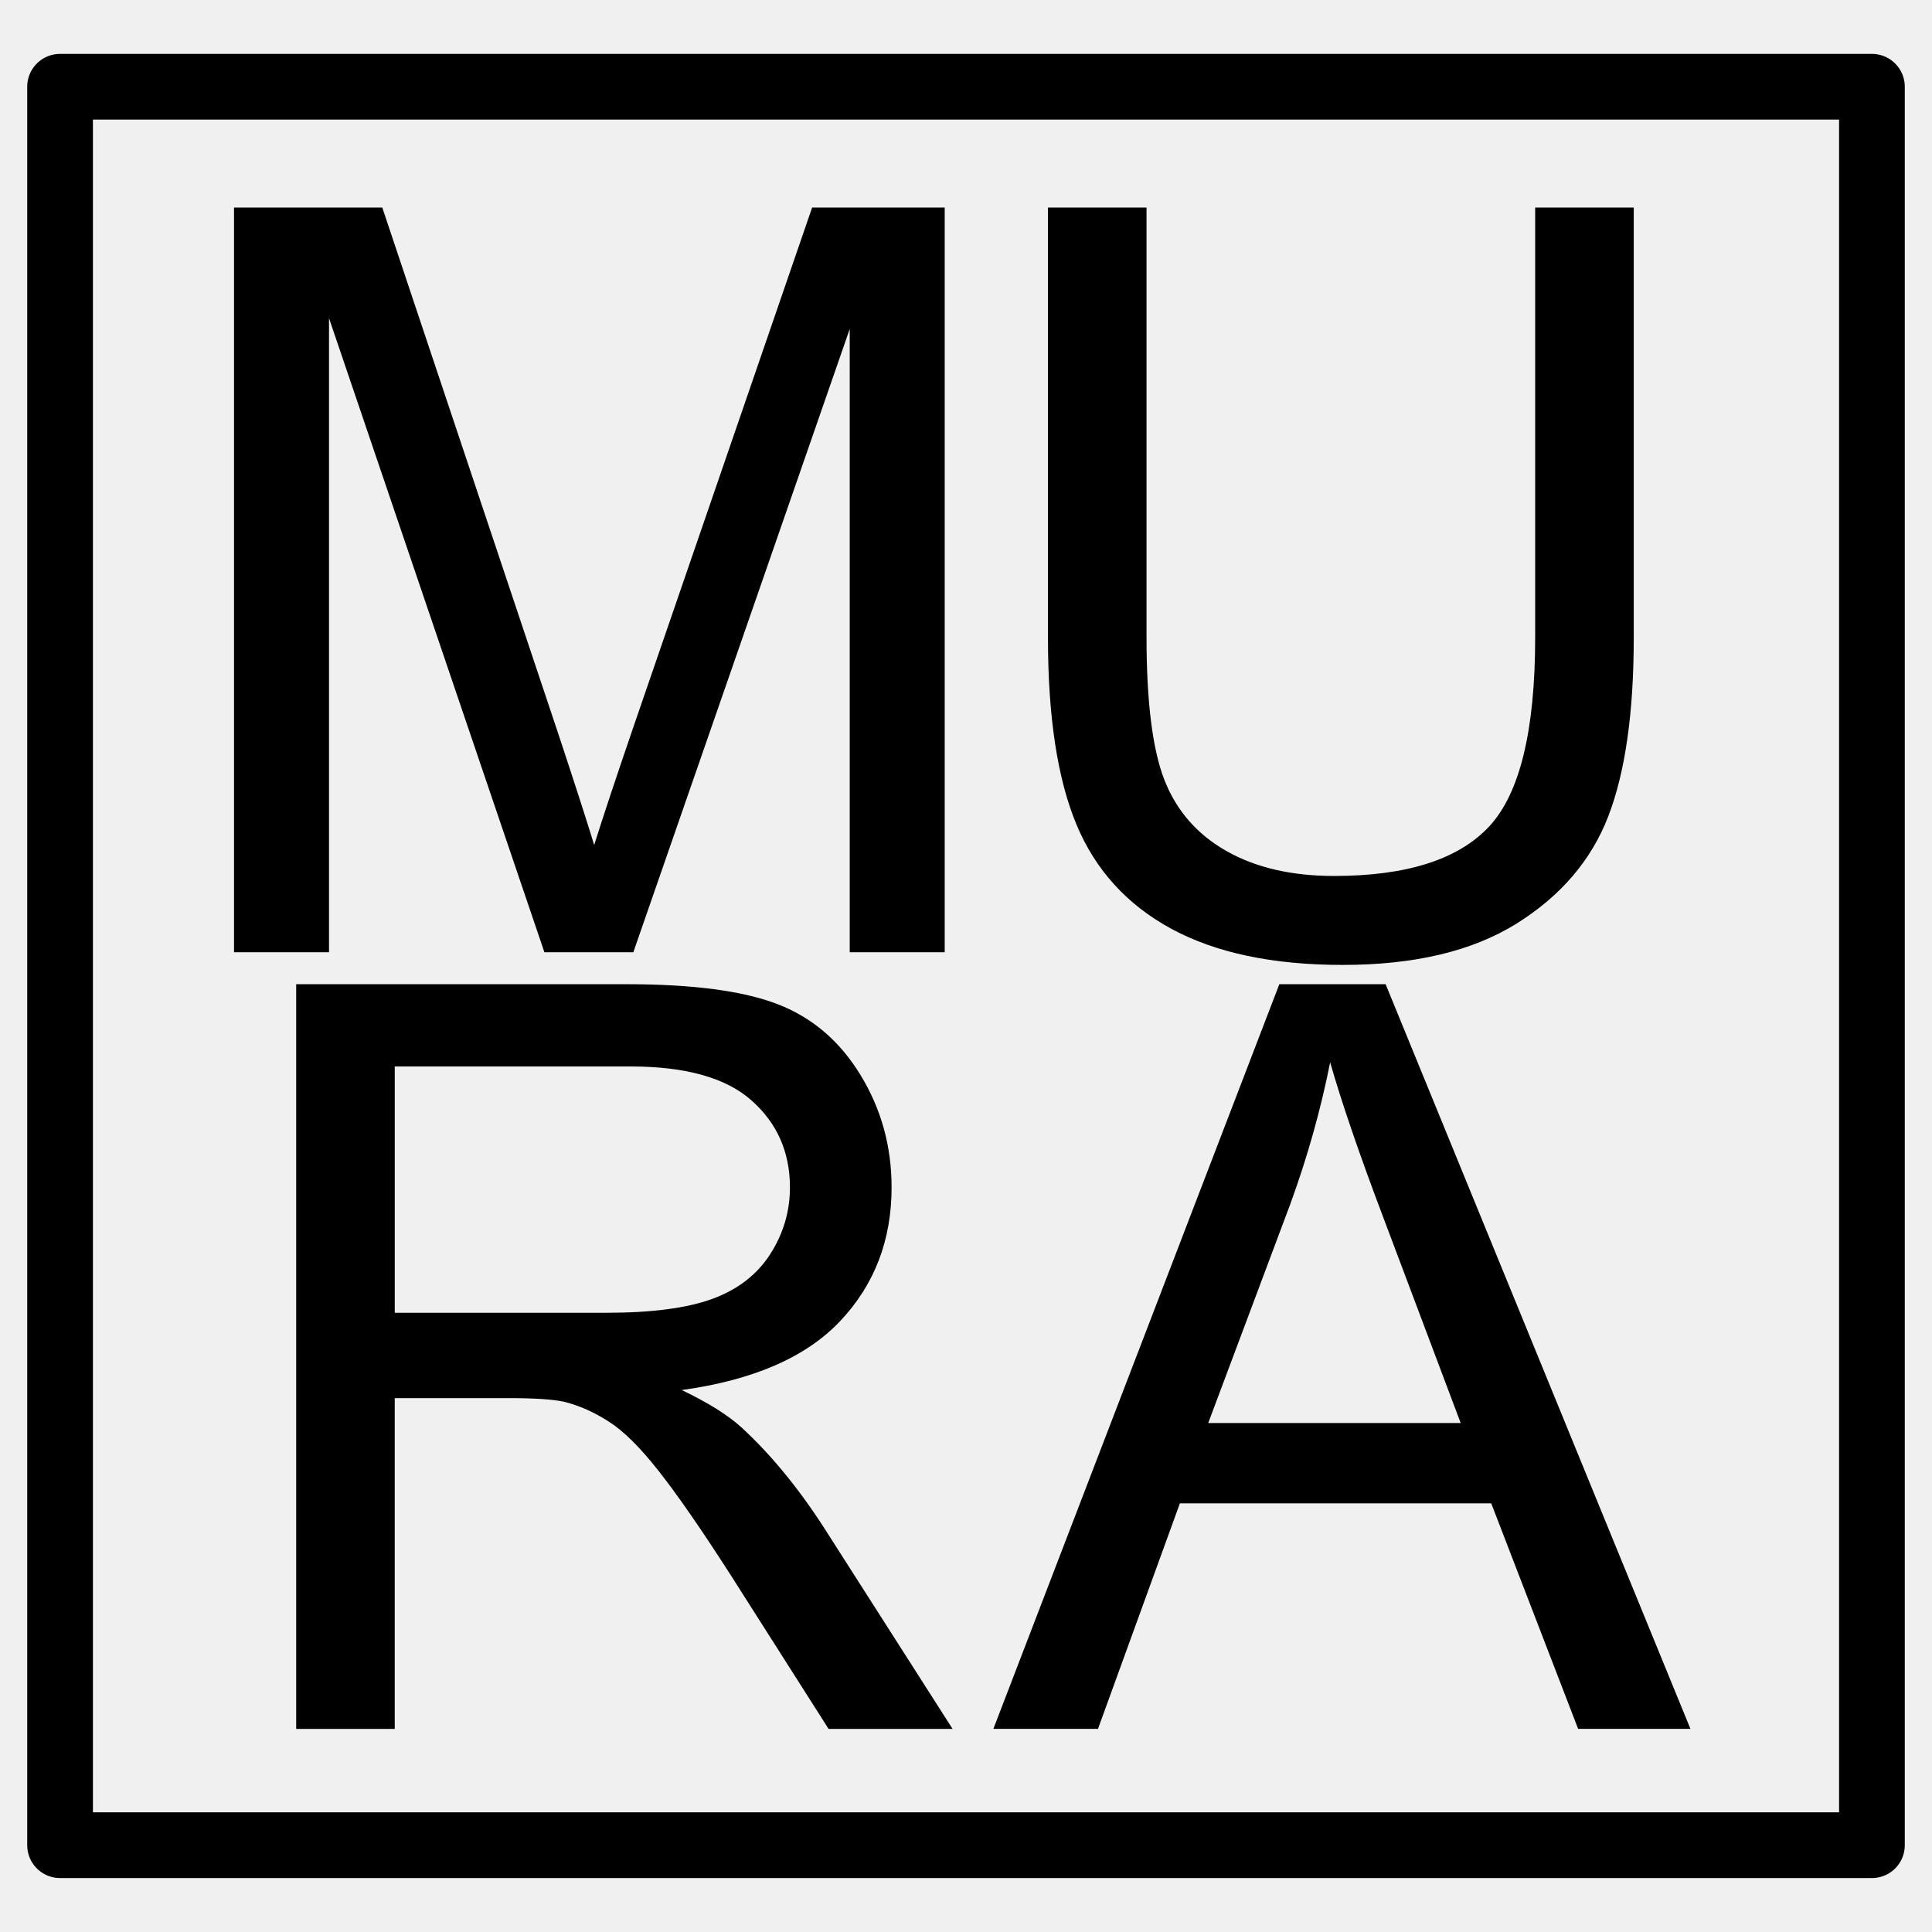
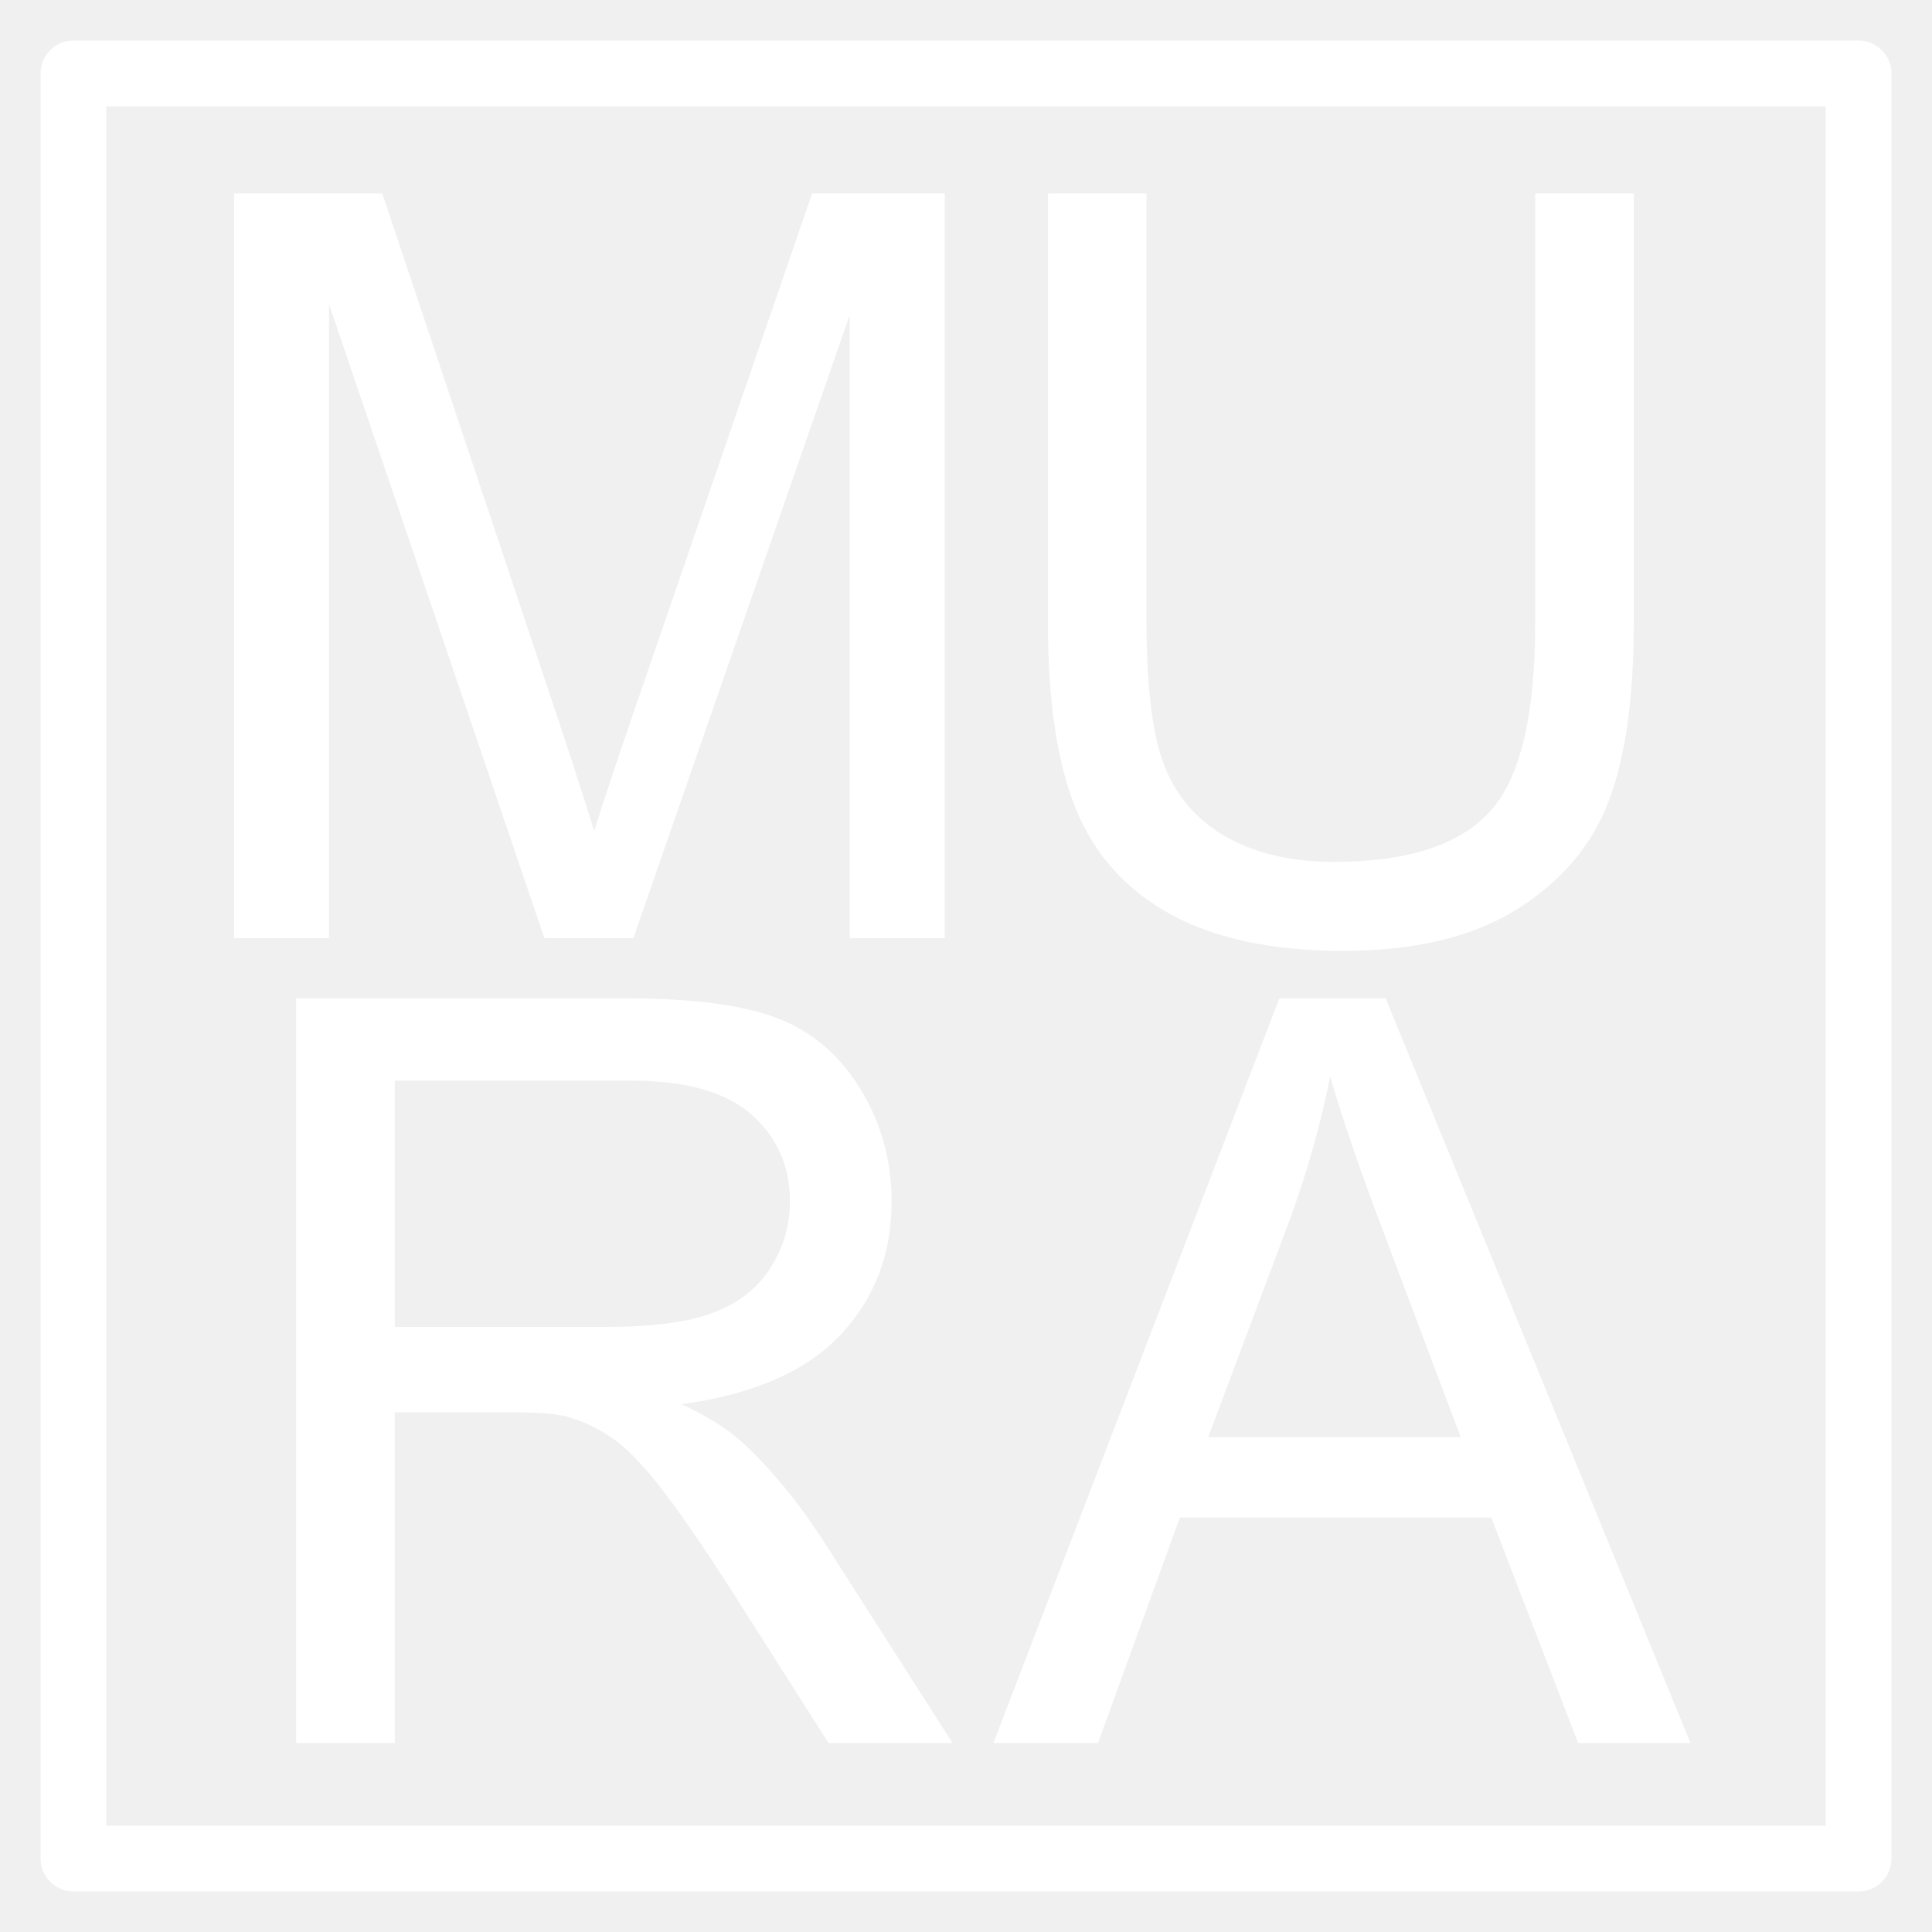
<svg xmlns="http://www.w3.org/2000/svg" version="1.1" viewBox="0.0 0.0 235.199 235.199" fill="none" stroke="none" stroke-linecap="square" stroke-miterlimit="10">
  <clipPath id="p.0">
    <path d="m0 0l235.199 0l0 235.199l-235.199 0l0 -235.199z" clip-rule="nonzero" />
  </clipPath>
  <g clip-path="url(#p.0)">
    <path fill="#000000" fill-opacity="0.0" d="m0 0l235.199 0l0 235.199l-235.199 0z" fill-rule="evenodd" />
-     <path fill="#000000" fill-opacity="0.0" d="m7.312 10.56l220.574 0l0 214.072l-220.574 0z" fill-rule="evenodd" />
-     <path stroke="#000000" stroke-width="8.0" stroke-linejoin="round" stroke-linecap="butt" d="m7.312 10.56l220.574 0l0 214.072l-220.574 0z" fill-rule="evenodd" />
-     <path fill="#000000" fill-opacity="0.0" d="m93.41 -9.014l139.895 0l0 158.67l-139.895 0z" fill-rule="evenodd" />
-     <path fill="#000000" d="m186.89 25.265l12.0 0l0 52.375q0 13.672 -3.094 21.719q-3.094 8.031 -11.172 13.078q-8.062 5.031 -21.172 5.031q-12.734 0 -20.844 -4.391q-8.094 -4.391 -11.562 -12.703q-3.469 -8.328 -3.469 -22.734l0 -52.375l12.0 0l0 52.312q0 11.812 2.188 17.406q2.203 5.594 7.547 8.625q5.359 3.031 13.094 3.031q13.234 0 18.859 -6.0q5.625 -6.0 5.625 -23.062l0 -52.312z" fill-rule="nonzero" />
-     <path fill="#000000" fill-opacity="0.0" d="m1.89 -9.014l139.895 0l0 158.67l-139.895 0z" fill-rule="evenodd" />
-     <path fill="#000000" d="m28.491 115.921l0 -90.656l18.047 0l21.469 64.188q2.969 8.969 4.328 13.422q1.547 -4.953 4.828 -14.531l21.703 -63.078l16.141 0l0 90.656l-11.562 0l0 -75.875l-26.344 75.875l-10.828 0l-26.219 -77.188l0 77.188l-11.563 0z" fill-rule="nonzero" />
-     <path fill="#000000" fill-opacity="0.0" d="m1.89 85.536l139.895 0l0 158.67l-139.895 0z" fill-rule="evenodd" />
-     <path fill="#000000" d="m36.057 210.471l0 -90.656l40.203 0q12.125 0 18.422 2.438q6.312 2.438 10.078 8.625q3.781 6.188 3.781 13.672q0 9.641 -6.25 16.266q-6.234 6.609 -19.297 8.406q4.766 2.281 7.234 4.516q5.266 4.828 9.969 12.062l15.766 24.672l-15.094 0l-12.0 -18.859q-5.25 -8.172 -8.656 -12.5q-3.391 -4.328 -6.094 -6.047q-2.688 -1.734 -5.469 -2.422q-2.047 -0.438 -6.672 -0.438l-13.922 0l0 40.266l-12.0 0zm12.0 -50.656l25.797 0q8.219 0 12.859 -1.688q4.641 -1.703 7.047 -5.438q2.406 -3.75 2.406 -8.141q0 -6.438 -4.672 -10.578q-4.656 -4.141 -14.734 -4.141l-28.703 0l0 29.984z" fill-rule="nonzero" />
-     <path fill="#000000" fill-opacity="0.0" d="m93.412 85.536l139.895 0l0 158.67l-139.895 0z" fill-rule="evenodd" />
-     <path fill="#000000" d="m120.932 210.471l34.813 -90.656l12.938 0l37.109 90.656l-13.672 0l-10.578 -27.453l-37.906 0l-9.969 27.453l-12.734 0zm26.156 -37.234l30.734 0l-9.453 -25.109q-4.328 -11.438 -6.438 -18.797q-1.734 8.719 -4.875 17.312l-9.969 26.594z" fill-rule="nonzero" />
+     <path fill="#000000" fill-opacity="0.0" d="m8.94 8.937l217.323 0l0 217.323l-217.323 0z" fill-rule="evenodd" />
+     <path stroke="#ffffff" stroke-width="8.0" stroke-linejoin="round" stroke-linecap="butt" d="m8.94 8.937l217.323 0l0 217.323l-217.323 0z" fill-rule="evenodd" />
+     <path fill="#000000" fill-opacity="0.0" d="m93.411 -10.727l139.899 0l0 158.67l-139.899 0z" fill-rule="evenodd" />
+     <path fill="#ffffff" d="m186.892 23.552l12.0 0l0 52.375q0 13.672 -3.094 21.719q-3.094 8.031 -11.172 13.078q-8.062 5.031 -21.172 5.031q-12.734 0 -20.844 -4.391q-8.094 -4.391 -11.562 -12.703q-3.469 -8.328 -3.469 -22.734l0 -52.375l12.0 0l0 52.312q0 11.812 2.188 17.406q2.203 5.594 7.547 8.625q5.359 3.031 13.094 3.031q13.234 0 18.859 -6.0q5.625 -6.0 5.625 -23.062l0 -52.312z" fill-rule="nonzero" />
+     <path fill="#000000" fill-opacity="0.0" d="m1.889 -10.727l139.899 0l0 158.67l-139.899 0z" fill-rule="evenodd" />
+     <path fill="#ffffff" d="m28.491 114.208l0 -90.656l18.047 0l21.469 64.188q2.969 8.969 4.328 13.422q1.547 -4.953 4.828 -14.531l21.703 -63.078l16.141 0l0 90.656l-11.562 0l0 -75.875l-26.344 75.875l-10.828 0l-26.219 -77.188l0 77.188l-11.562 0z" fill-rule="nonzero" />
+     <path fill="#000000" fill-opacity="0.0" d="m1.889 87.257l139.899 0l0 158.67l-139.899 0z" fill-rule="evenodd" />
+     <path fill="#ffffff" d="m36.057 212.192l0 -90.656l40.203 0q12.125 0 18.422 2.438q6.312 2.438 10.078 8.625q3.781 6.188 3.781 13.672q0 9.641 -6.25 16.266q-6.234 6.609 -19.297 8.406q4.766 2.281 7.234 4.516q5.266 4.828 9.969 12.062l15.766 24.672l-15.094 0l-12.0 -18.859q-5.25 -8.172 -8.656 -12.5q-3.391 -4.328 -6.094 -6.047q-2.688 -1.734 -5.469 -2.422q-2.047 -0.438 -6.672 -0.438l-13.922 0l0 40.266l-12.0 0zm12.0 -50.656l25.797 0q8.219 0 12.859 -1.688q4.641 -1.703 7.047 -5.438q2.406 -3.75 2.406 -8.141q0 -6.438 -4.672 -10.578q-4.656 -4.141 -14.734 -4.141l-28.703 0l0 29.984z" fill-rule="nonzero" />
+     <path fill="#000000" fill-opacity="0.0" d="m93.412 87.257l139.899 0l0 158.67l-139.899 0z" fill-rule="evenodd" />
+     <path fill="#ffffff" d="m120.935 212.192l34.813 -90.656l12.937 0l37.109 90.656l-13.672 0l-10.578 -27.453l-37.906 0l-9.969 27.453l-12.734 0zm26.156 -37.234l30.734 0l-9.453 -25.109q-4.328 -11.438 -6.438 -18.797q-1.734 8.719 -4.875 17.312l-9.969 26.594z" fill-rule="nonzero" />
  </g>
</svg>
